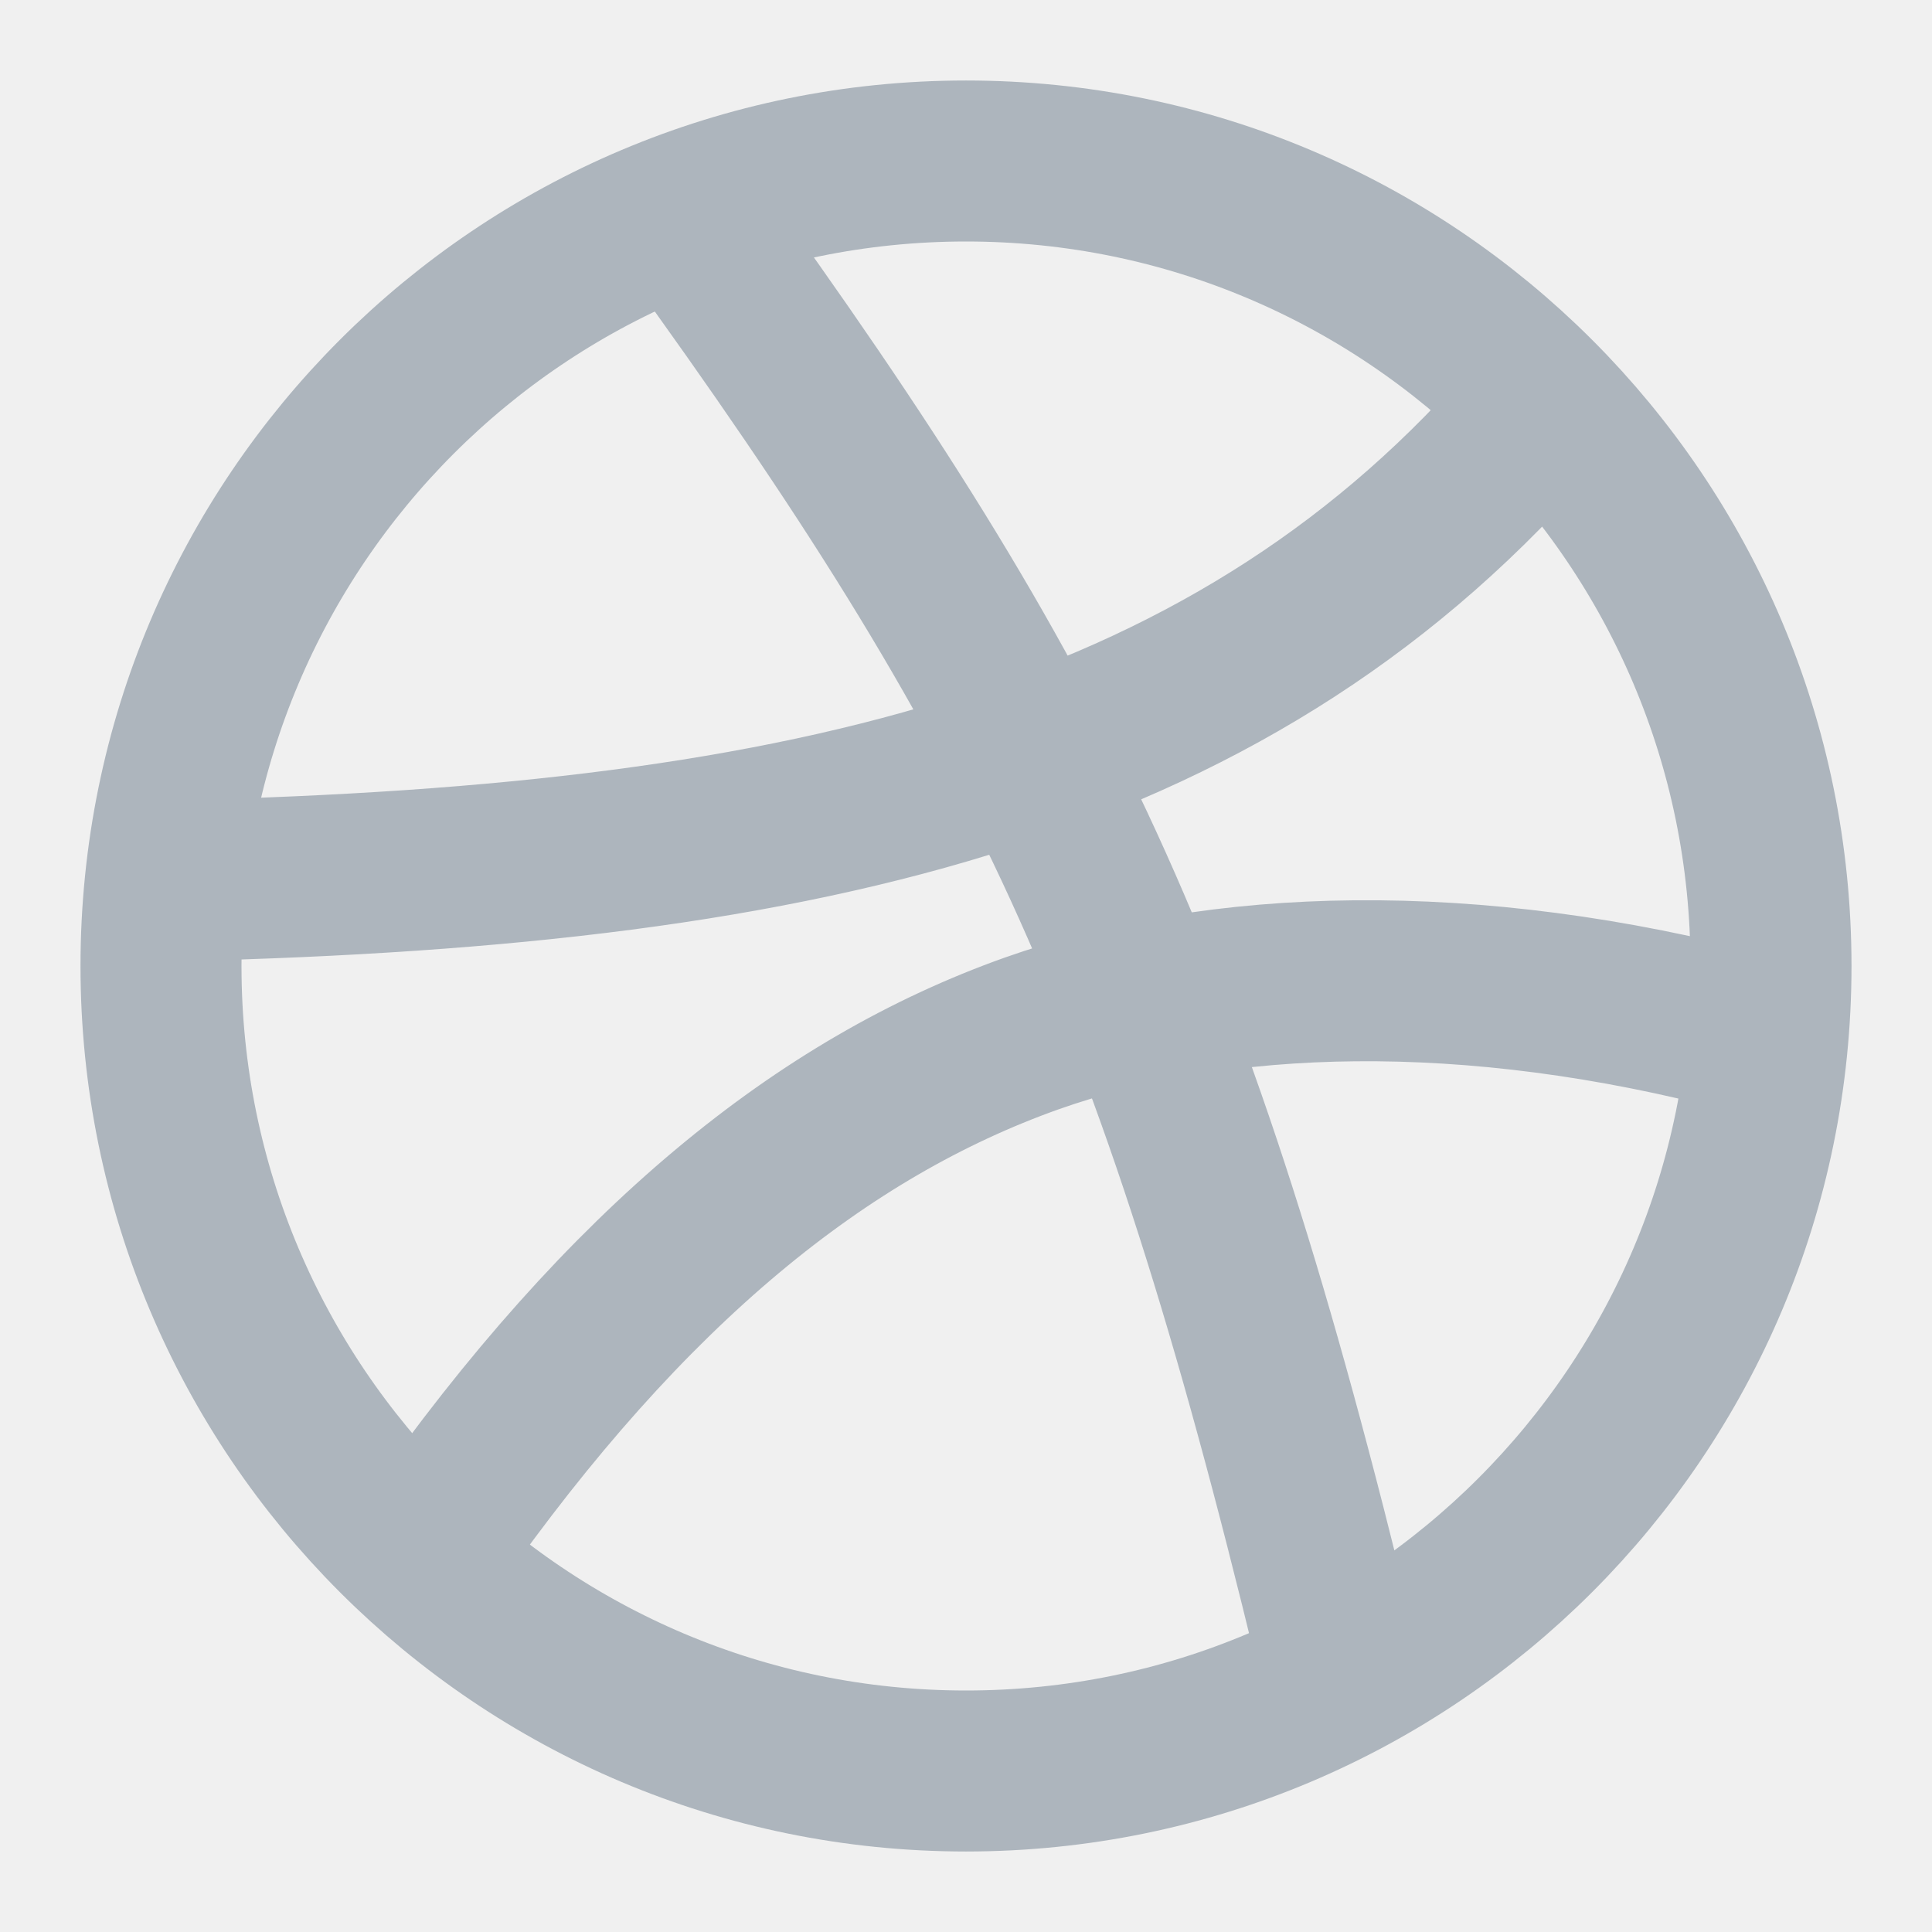
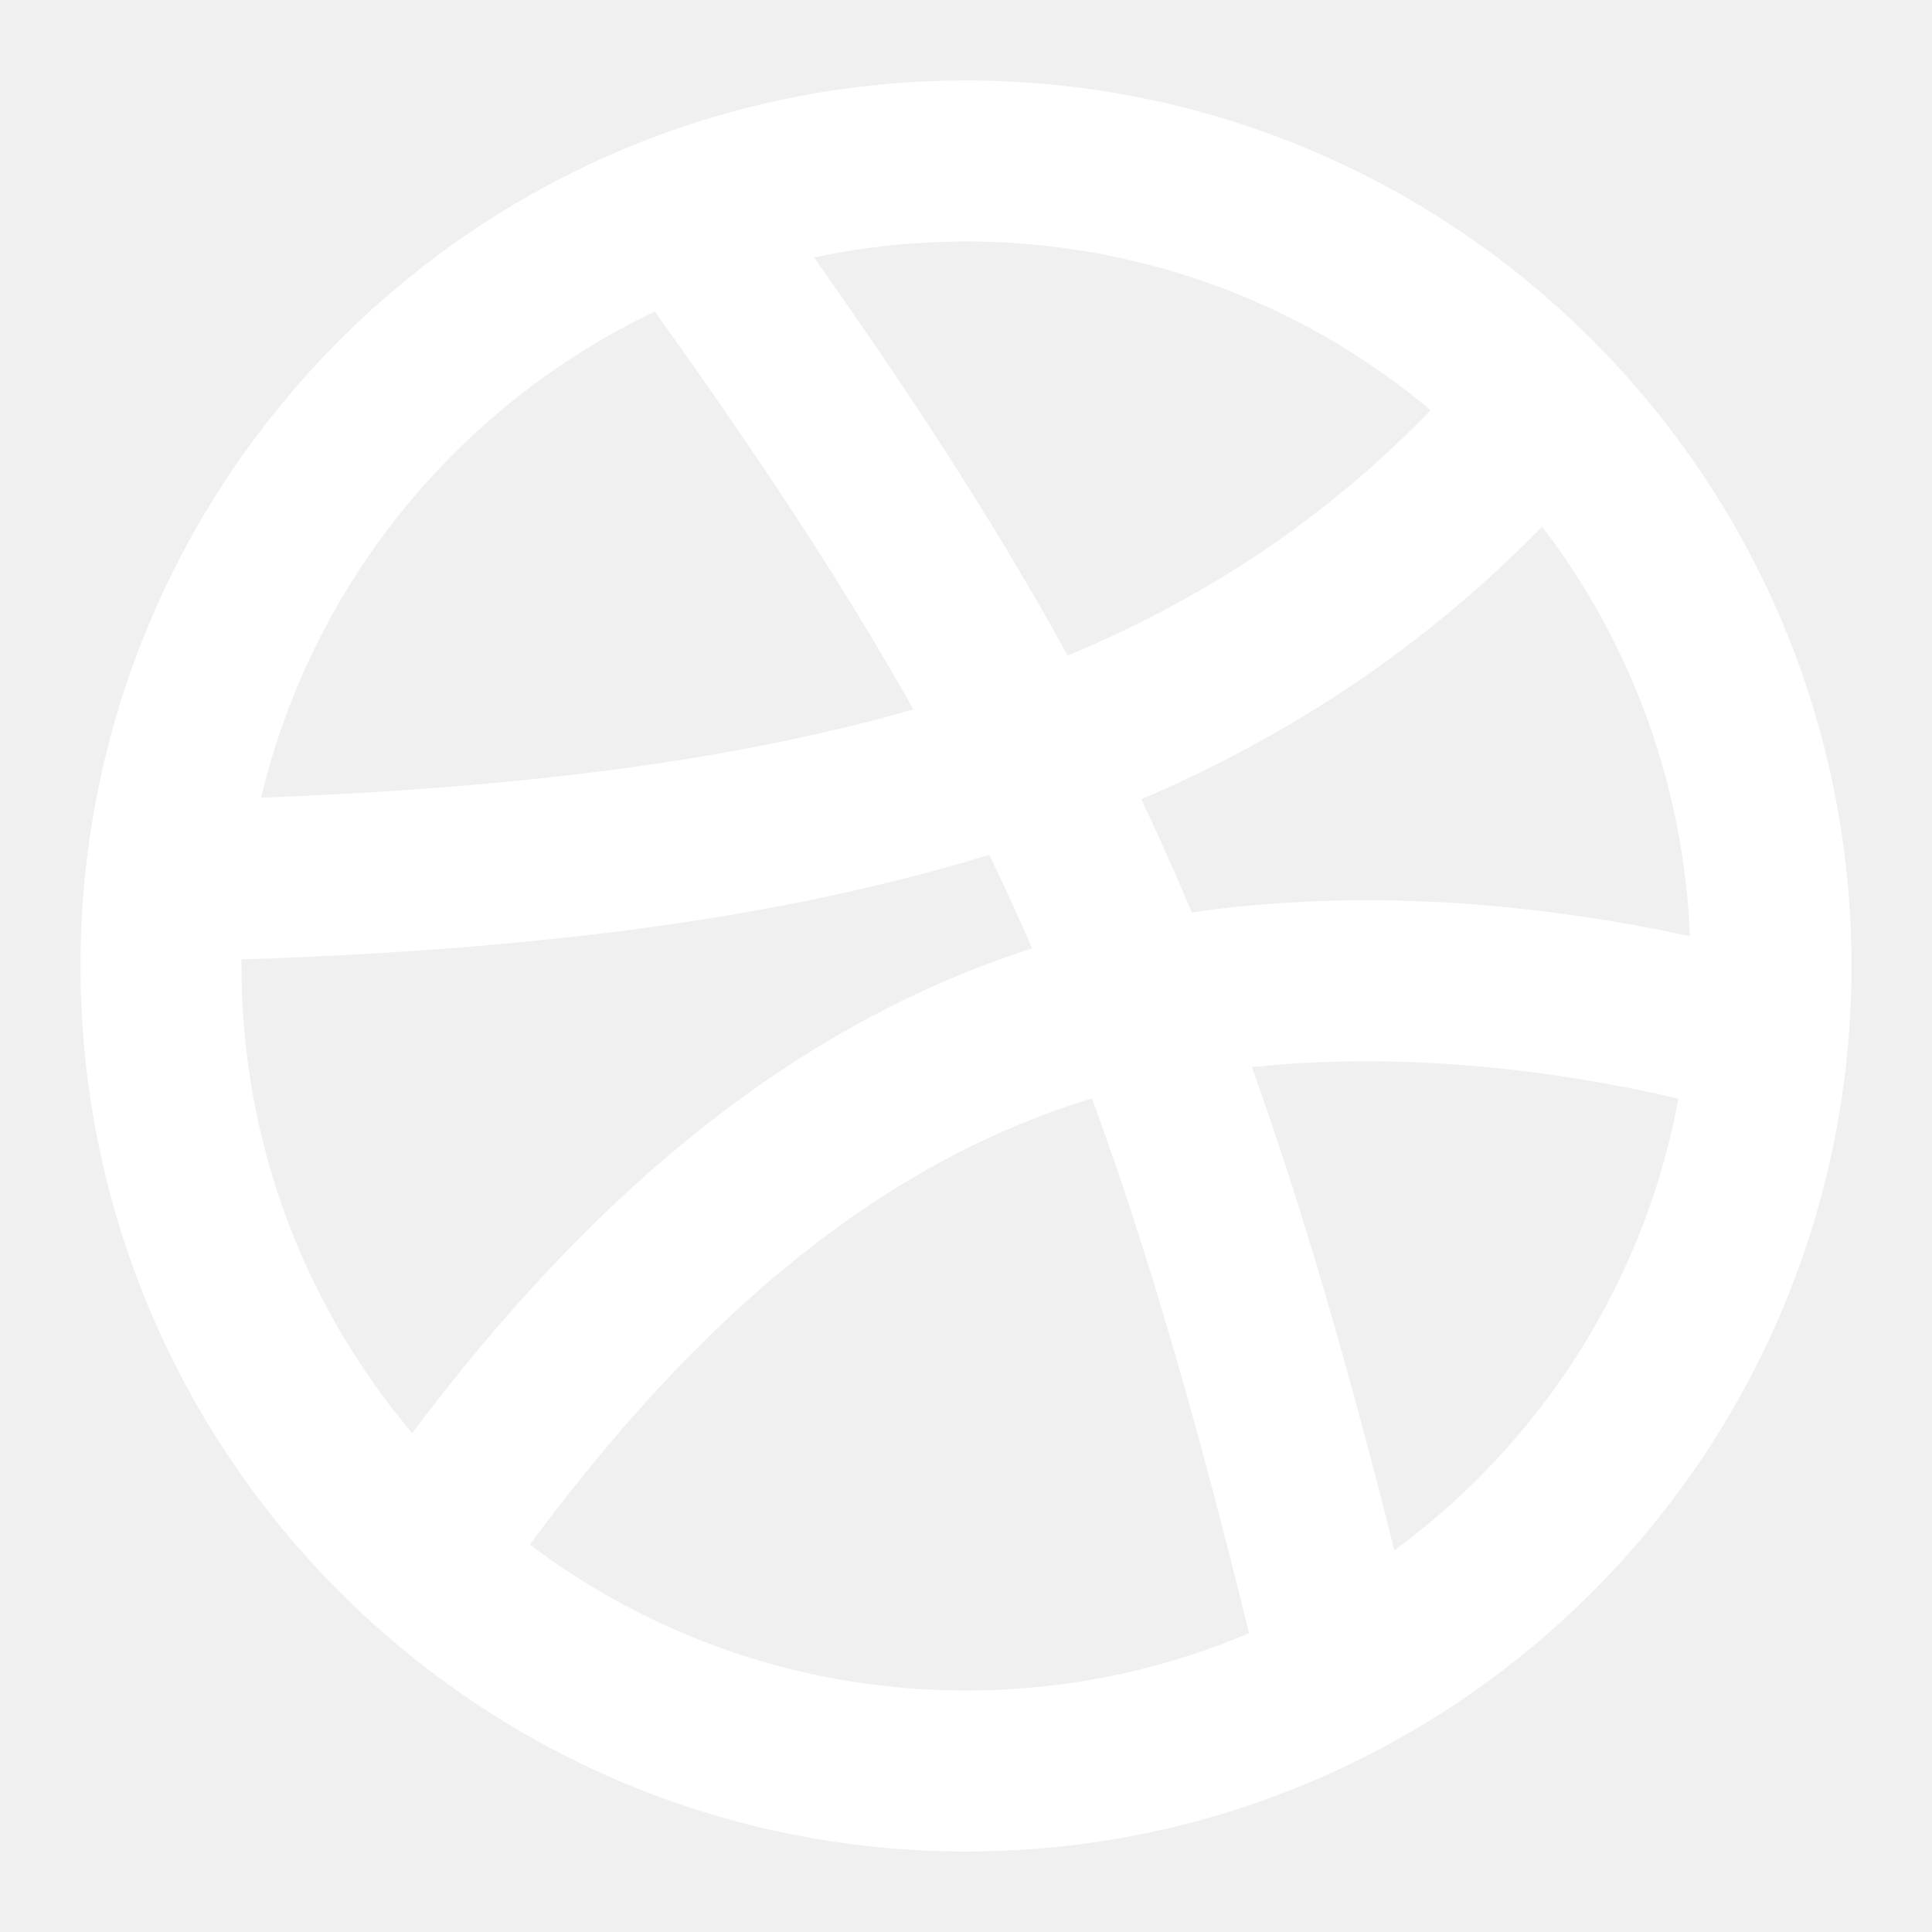
- <svg xmlns="http://www.w3.org/2000/svg" width="24" height="24" viewBox="0 0 24 24" fill="none" stroke="#adb5bd" stroke-width="2" stroke-linecap="round" stroke-linejoin="round" class="feather feather-dribbble fea icon-sm">
+ <svg xmlns="http://www.w3.org/2000/svg" width="24" height="24" viewBox="0 0 24 24" fill="none" stroke="#ffffff" stroke-width="2" stroke-linecap="round" stroke-linejoin="round" class="feather feather-dribbble fea icon-sm">
  <circle cx="12" cy="12" r="10" />
  <path d="M8.56 2.75c4.37 6.03 6.02 9.42 8.03 17.72m2.54-15.38c-3.72 4.35-8.94 5.66-16.88 5.85m19.5 1.9c-3.5-.93-6.63-.82-8.94 0-2.58.92-5.01 2.86-7.44 6.32" />
</svg>
